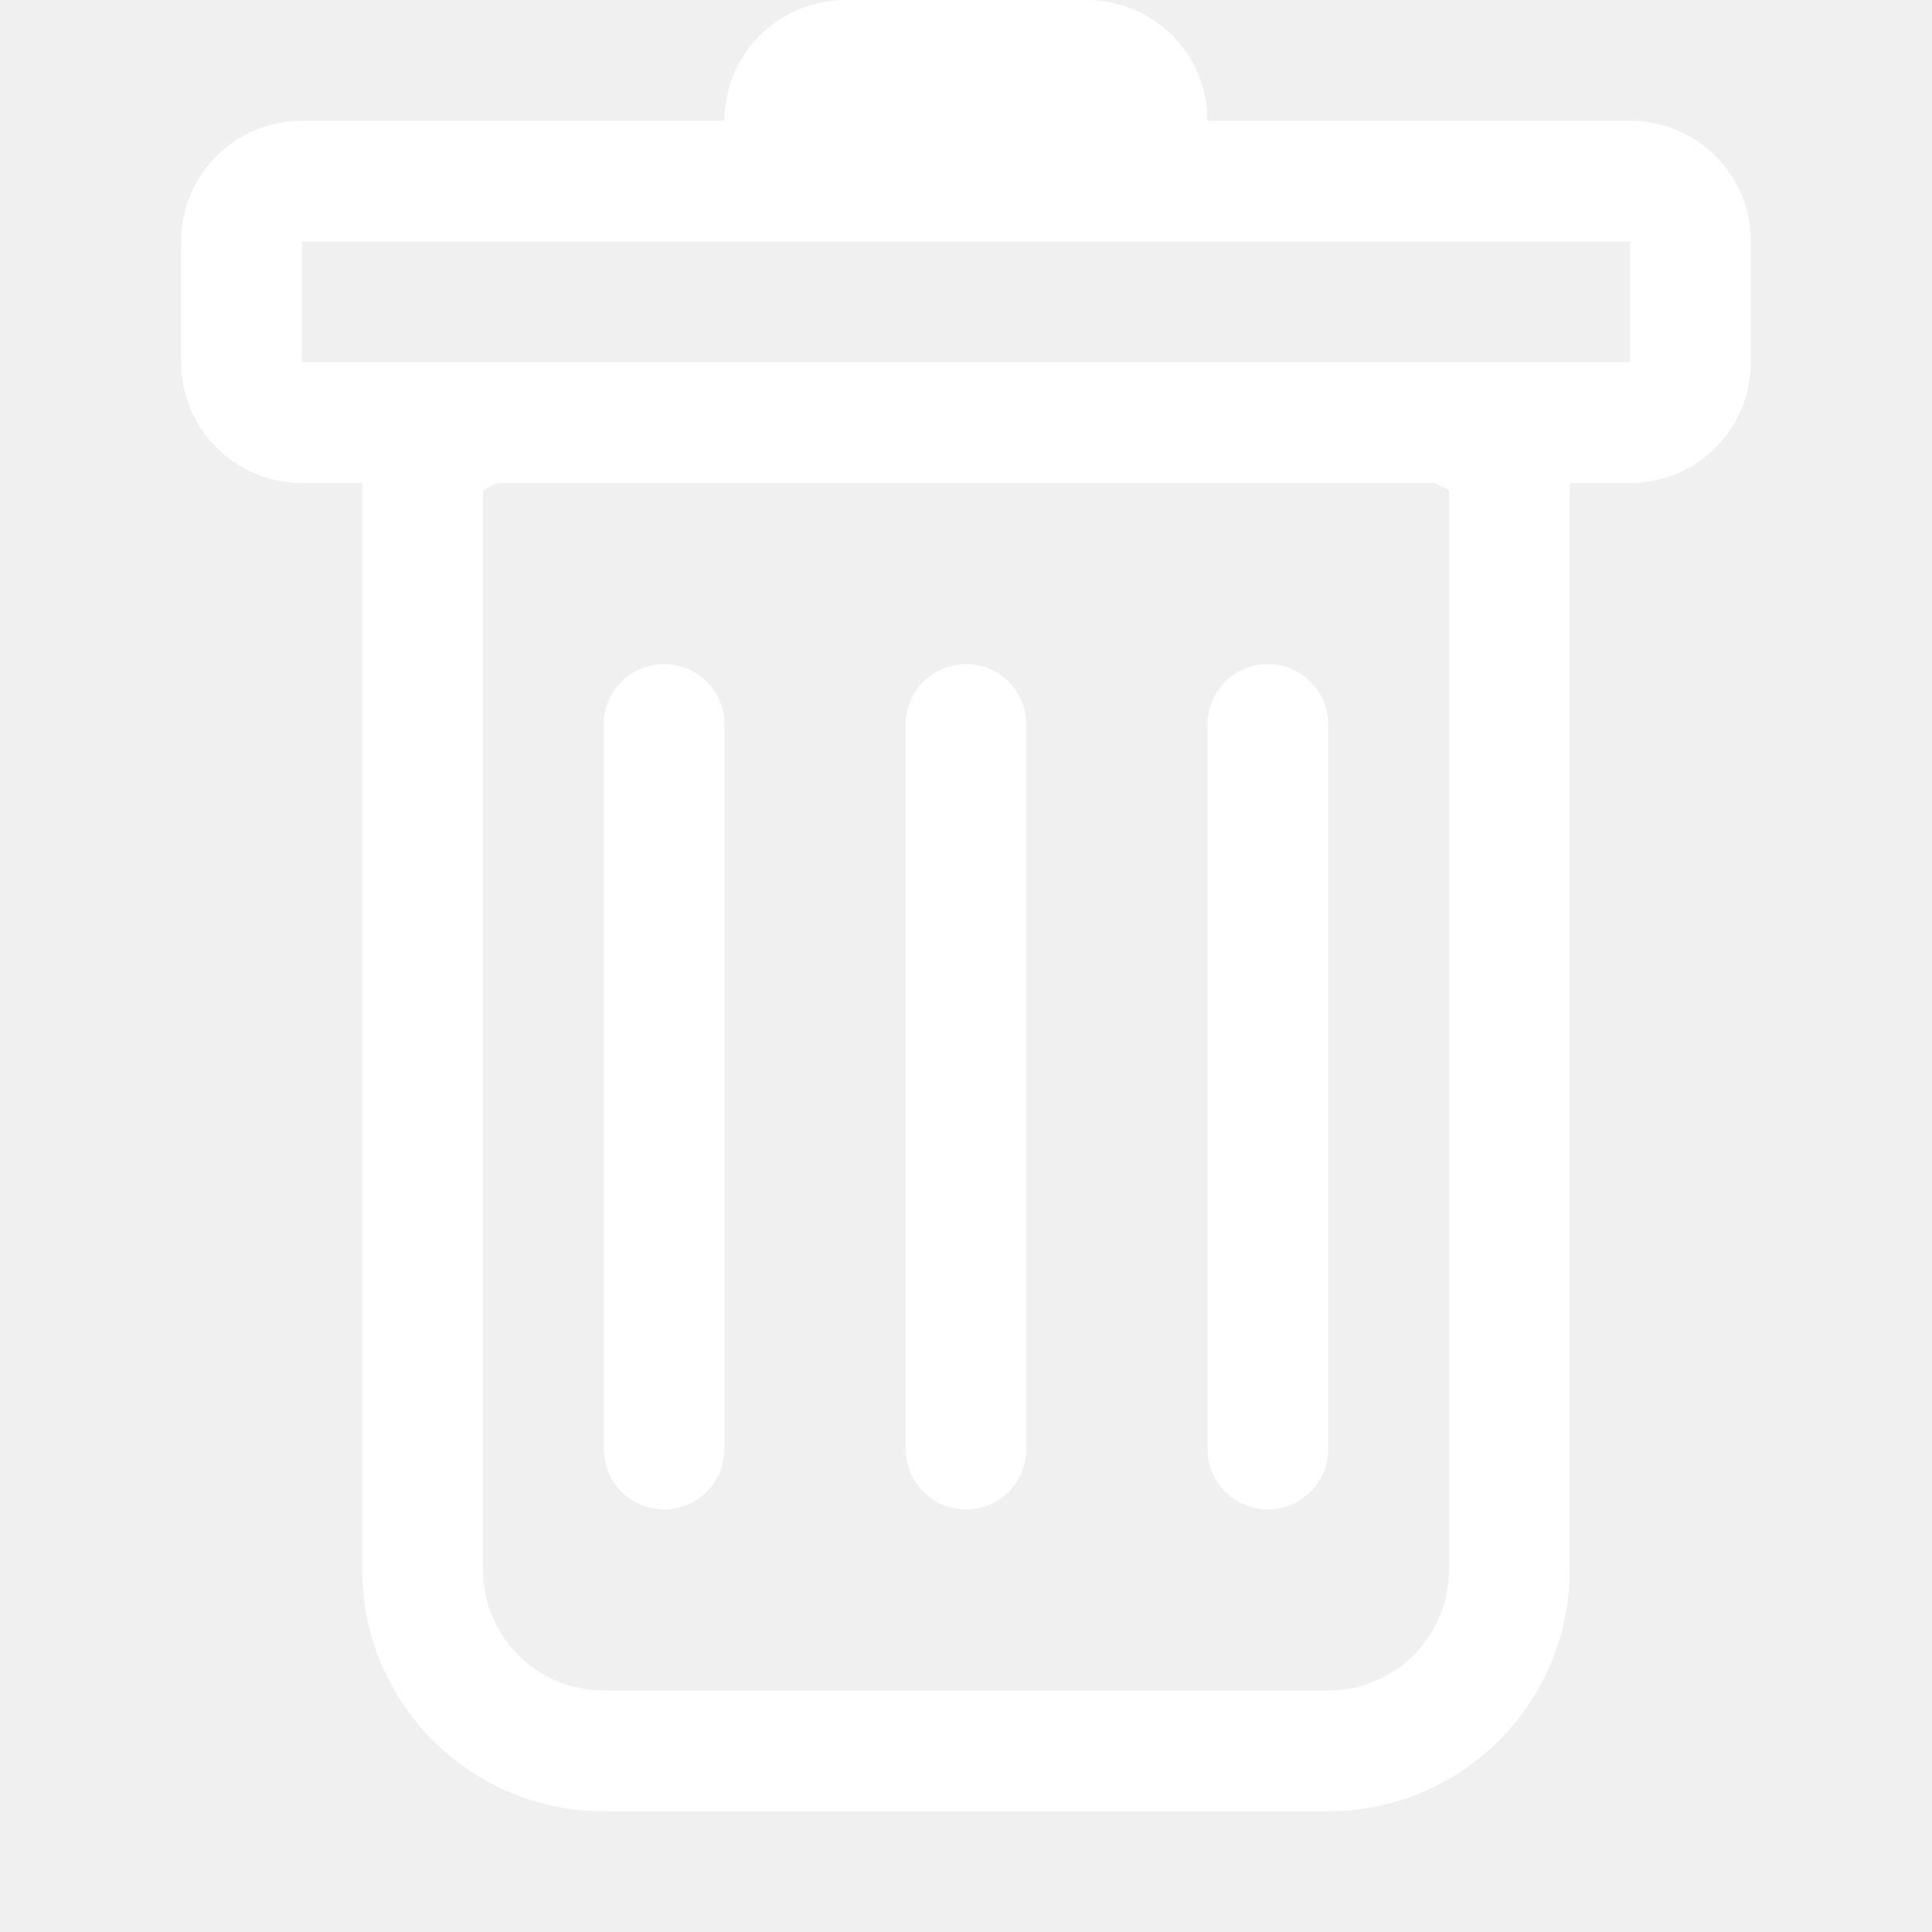
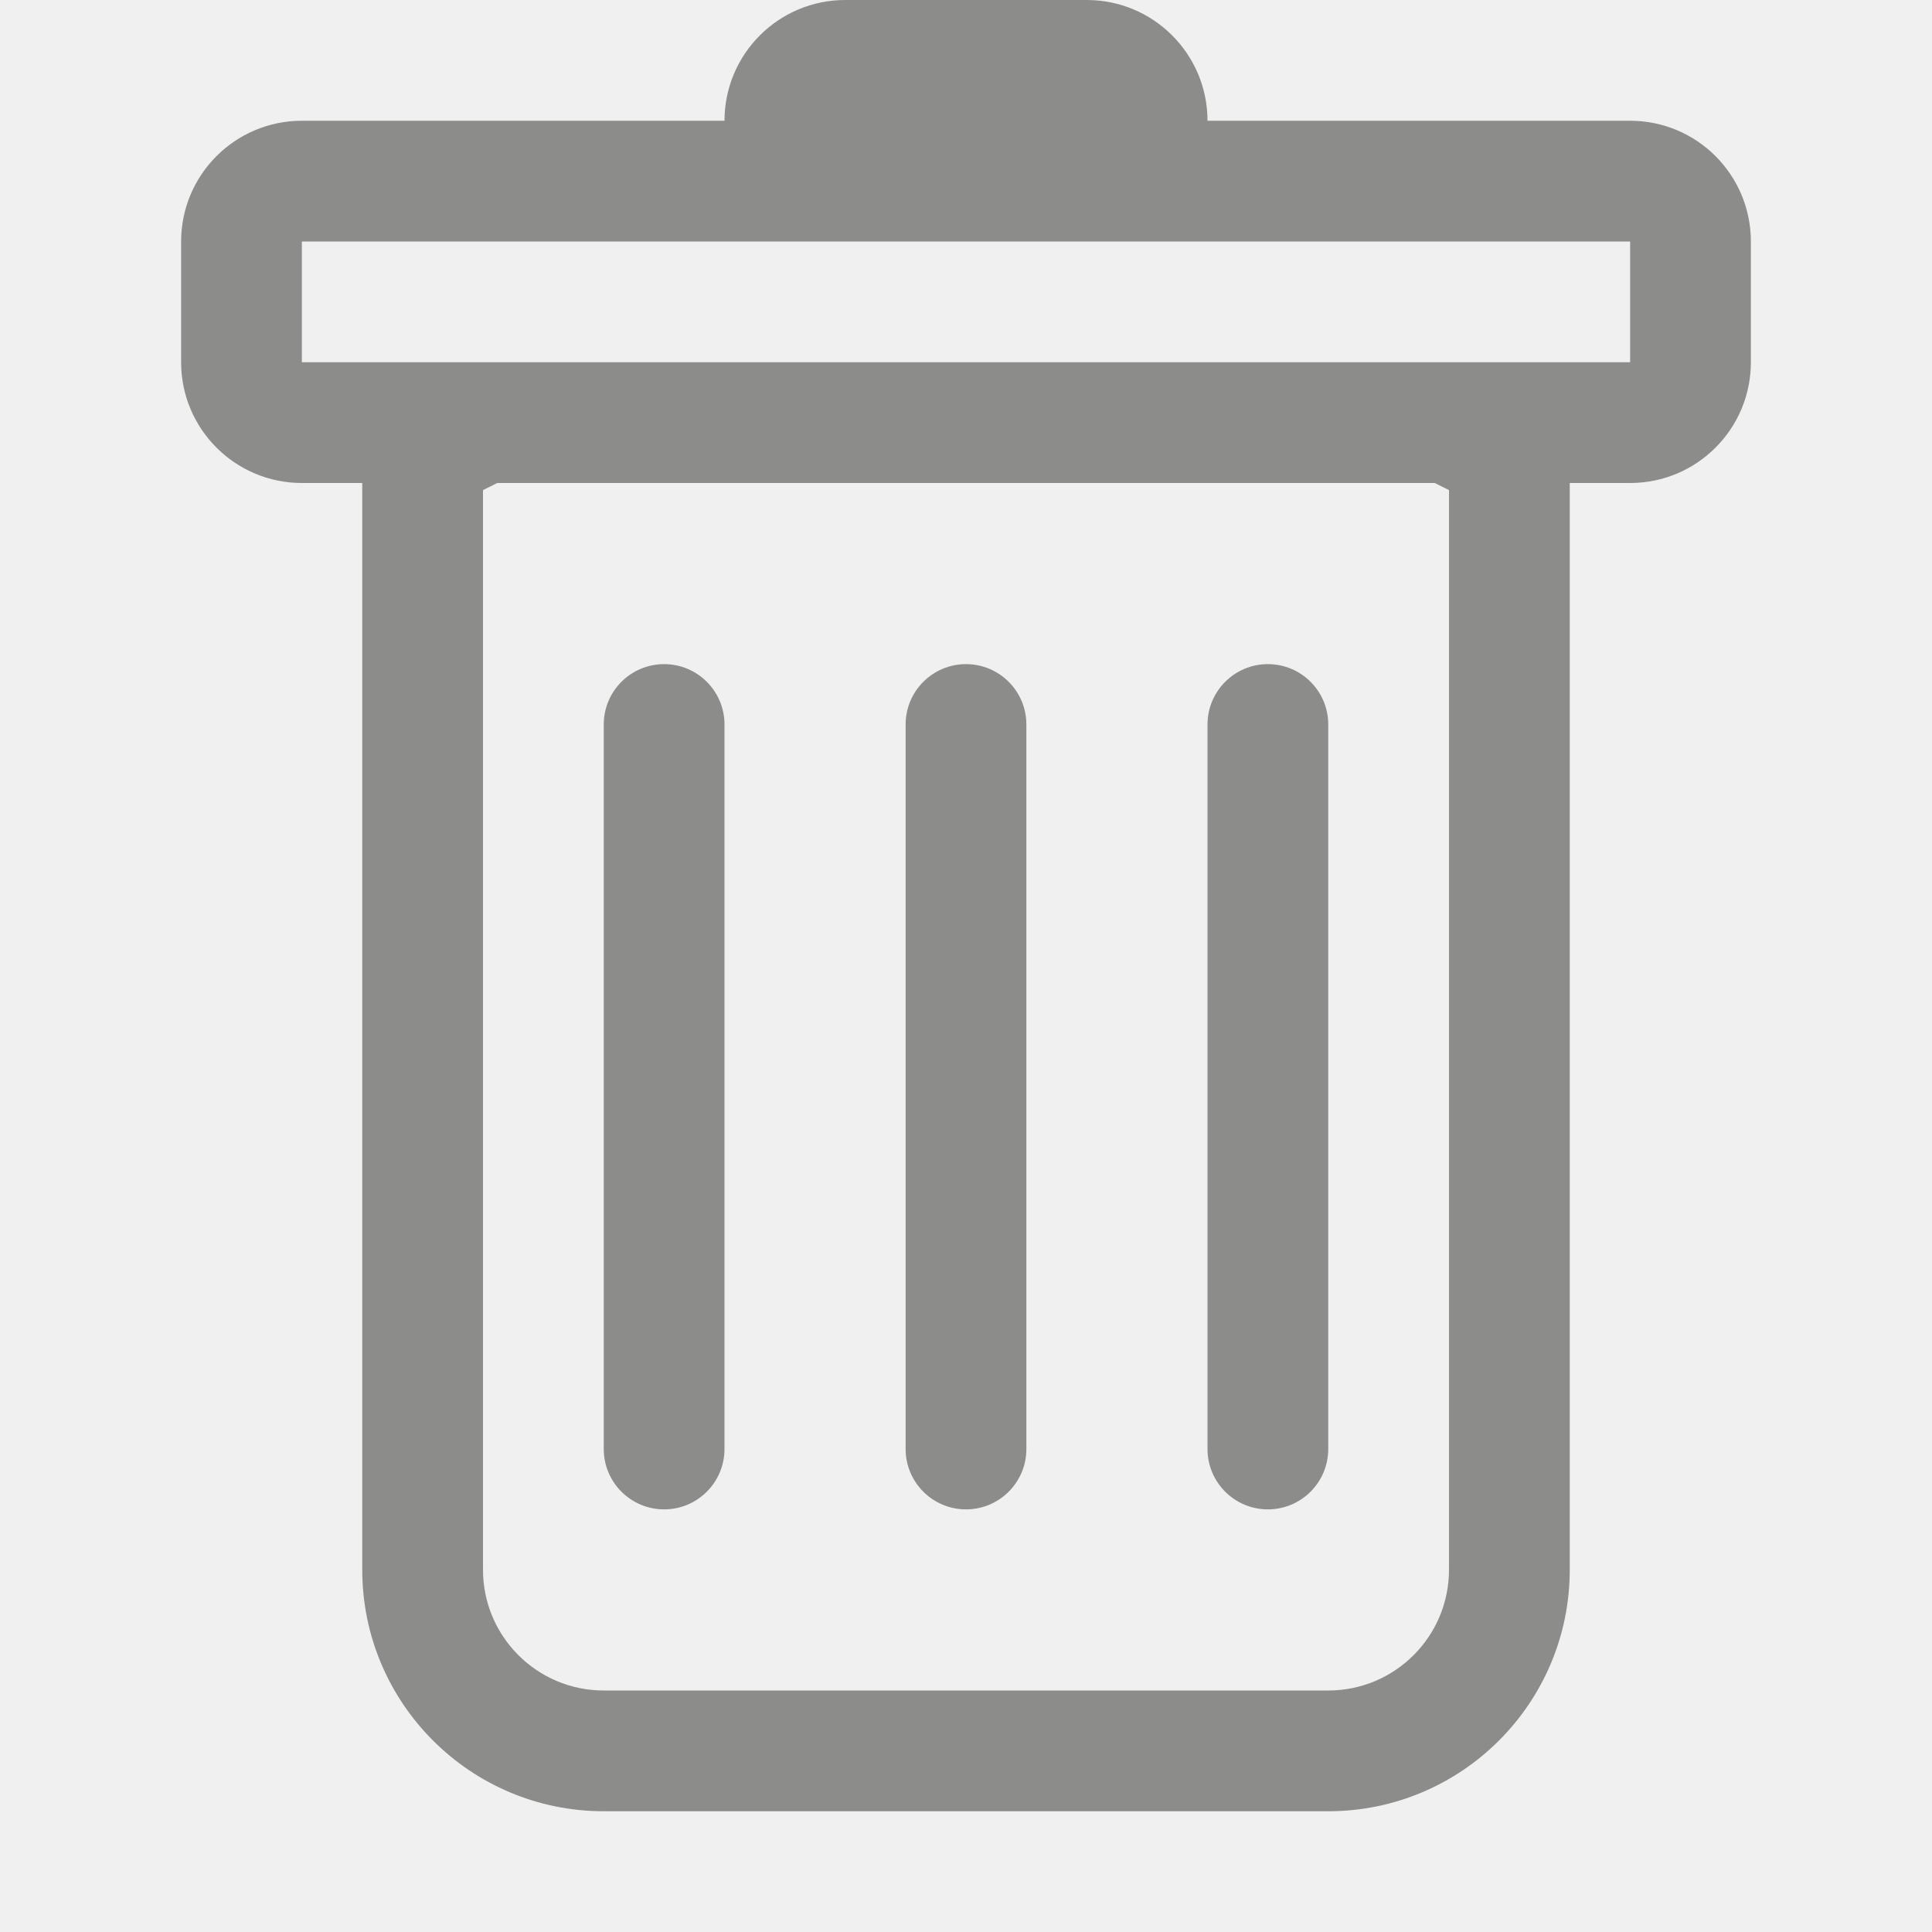
- <svg xmlns="http://www.w3.org/2000/svg" id="SvgjsSvg1001" width="288" height="288" version="1.1">
-   <defs id="SvgjsDefs1002" />
-   <g id="SvgjsG1008">
+ <svg xmlns="http://www.w3.org/2000/svg" id="SvgjsSvg1021" width="288" height="288" version="1.1">
+   <defs id="SvgjsDefs1022" />
+   <g id="SvgjsG1023">
    <svg viewBox="0 0 16 16" width="288" height="288">
-       <path d="M5.5 5.5A.5.5 0 0 1 6 6v6a.5.5 0 0 1-1 0V6a.5.5 0 0 1 .5-.5m2.5 0a.5.5 0 0 1 .5.5v6a.5.5 0 0 1-1 0V6a.5.5 0 0 1 .5-.5m3 .5a.5.5 0 0 0-1 0v6a.5.5 0 0 0 1 0z" fill="#ffffff" class="svgShape color000000-0 selectable" />
-       <path d="M14.5 3a1 1 0 0 1-1 1H13v9a2 2 0 0 1-2 2H5a2 2 0 0 1-2-2V4h-.5a1 1 0 0 1-1-1V2a1 1 0 0 1 1-1H6a1 1 0 0 1 1-1h2a1 1 0 0 1 1 1h3.5a1 1 0 0 1 1 1zM4.118 4 4 4.059V13a1 1 0 0 0 1 1h6a1 1 0 0 0 1-1V4.059L11.882 4zM2.5 3h11V2h-11z" fill="#ffffff" class="svgShape color000000-1 selectable" />
+       <path d="M5.5 5.5A.5.5 0 0 1 6 6v6a.5.5 0 0 1-1 0V6a.5.5 0 0 1 .5-.5m2.5 0a.5.5 0 0 1 .5.5v6a.5.5 0 0 1-1 0V6a.5.5 0 0 1 .5-.5m3 .5a.5.5 0 0 0-1 0v6a.5.5 0 0 0 1 0z" fill="#8c8d8b" class="svgShape color000000-0 selectable" />
+       <path d="M14.5 3a1 1 0 0 1-1 1H13v9a2 2 0 0 1-2 2H5a2 2 0 0 1-2-2V4h-.5a1 1 0 0 1-1-1V2a1 1 0 0 1 1-1H6a1 1 0 0 1 1-1h2a1 1 0 0 1 1 1h3.5a1 1 0 0 1 1 1zM4.118 4 4 4.059V13a1 1 0 0 0 1 1h6a1 1 0 0 0 1-1V4.059L11.882 4zM2.5 3h11V2h-11z" fill="#8c8d8b" class="svgShape color000000-1 selectable" />
    </svg>
  </g>
</svg>
